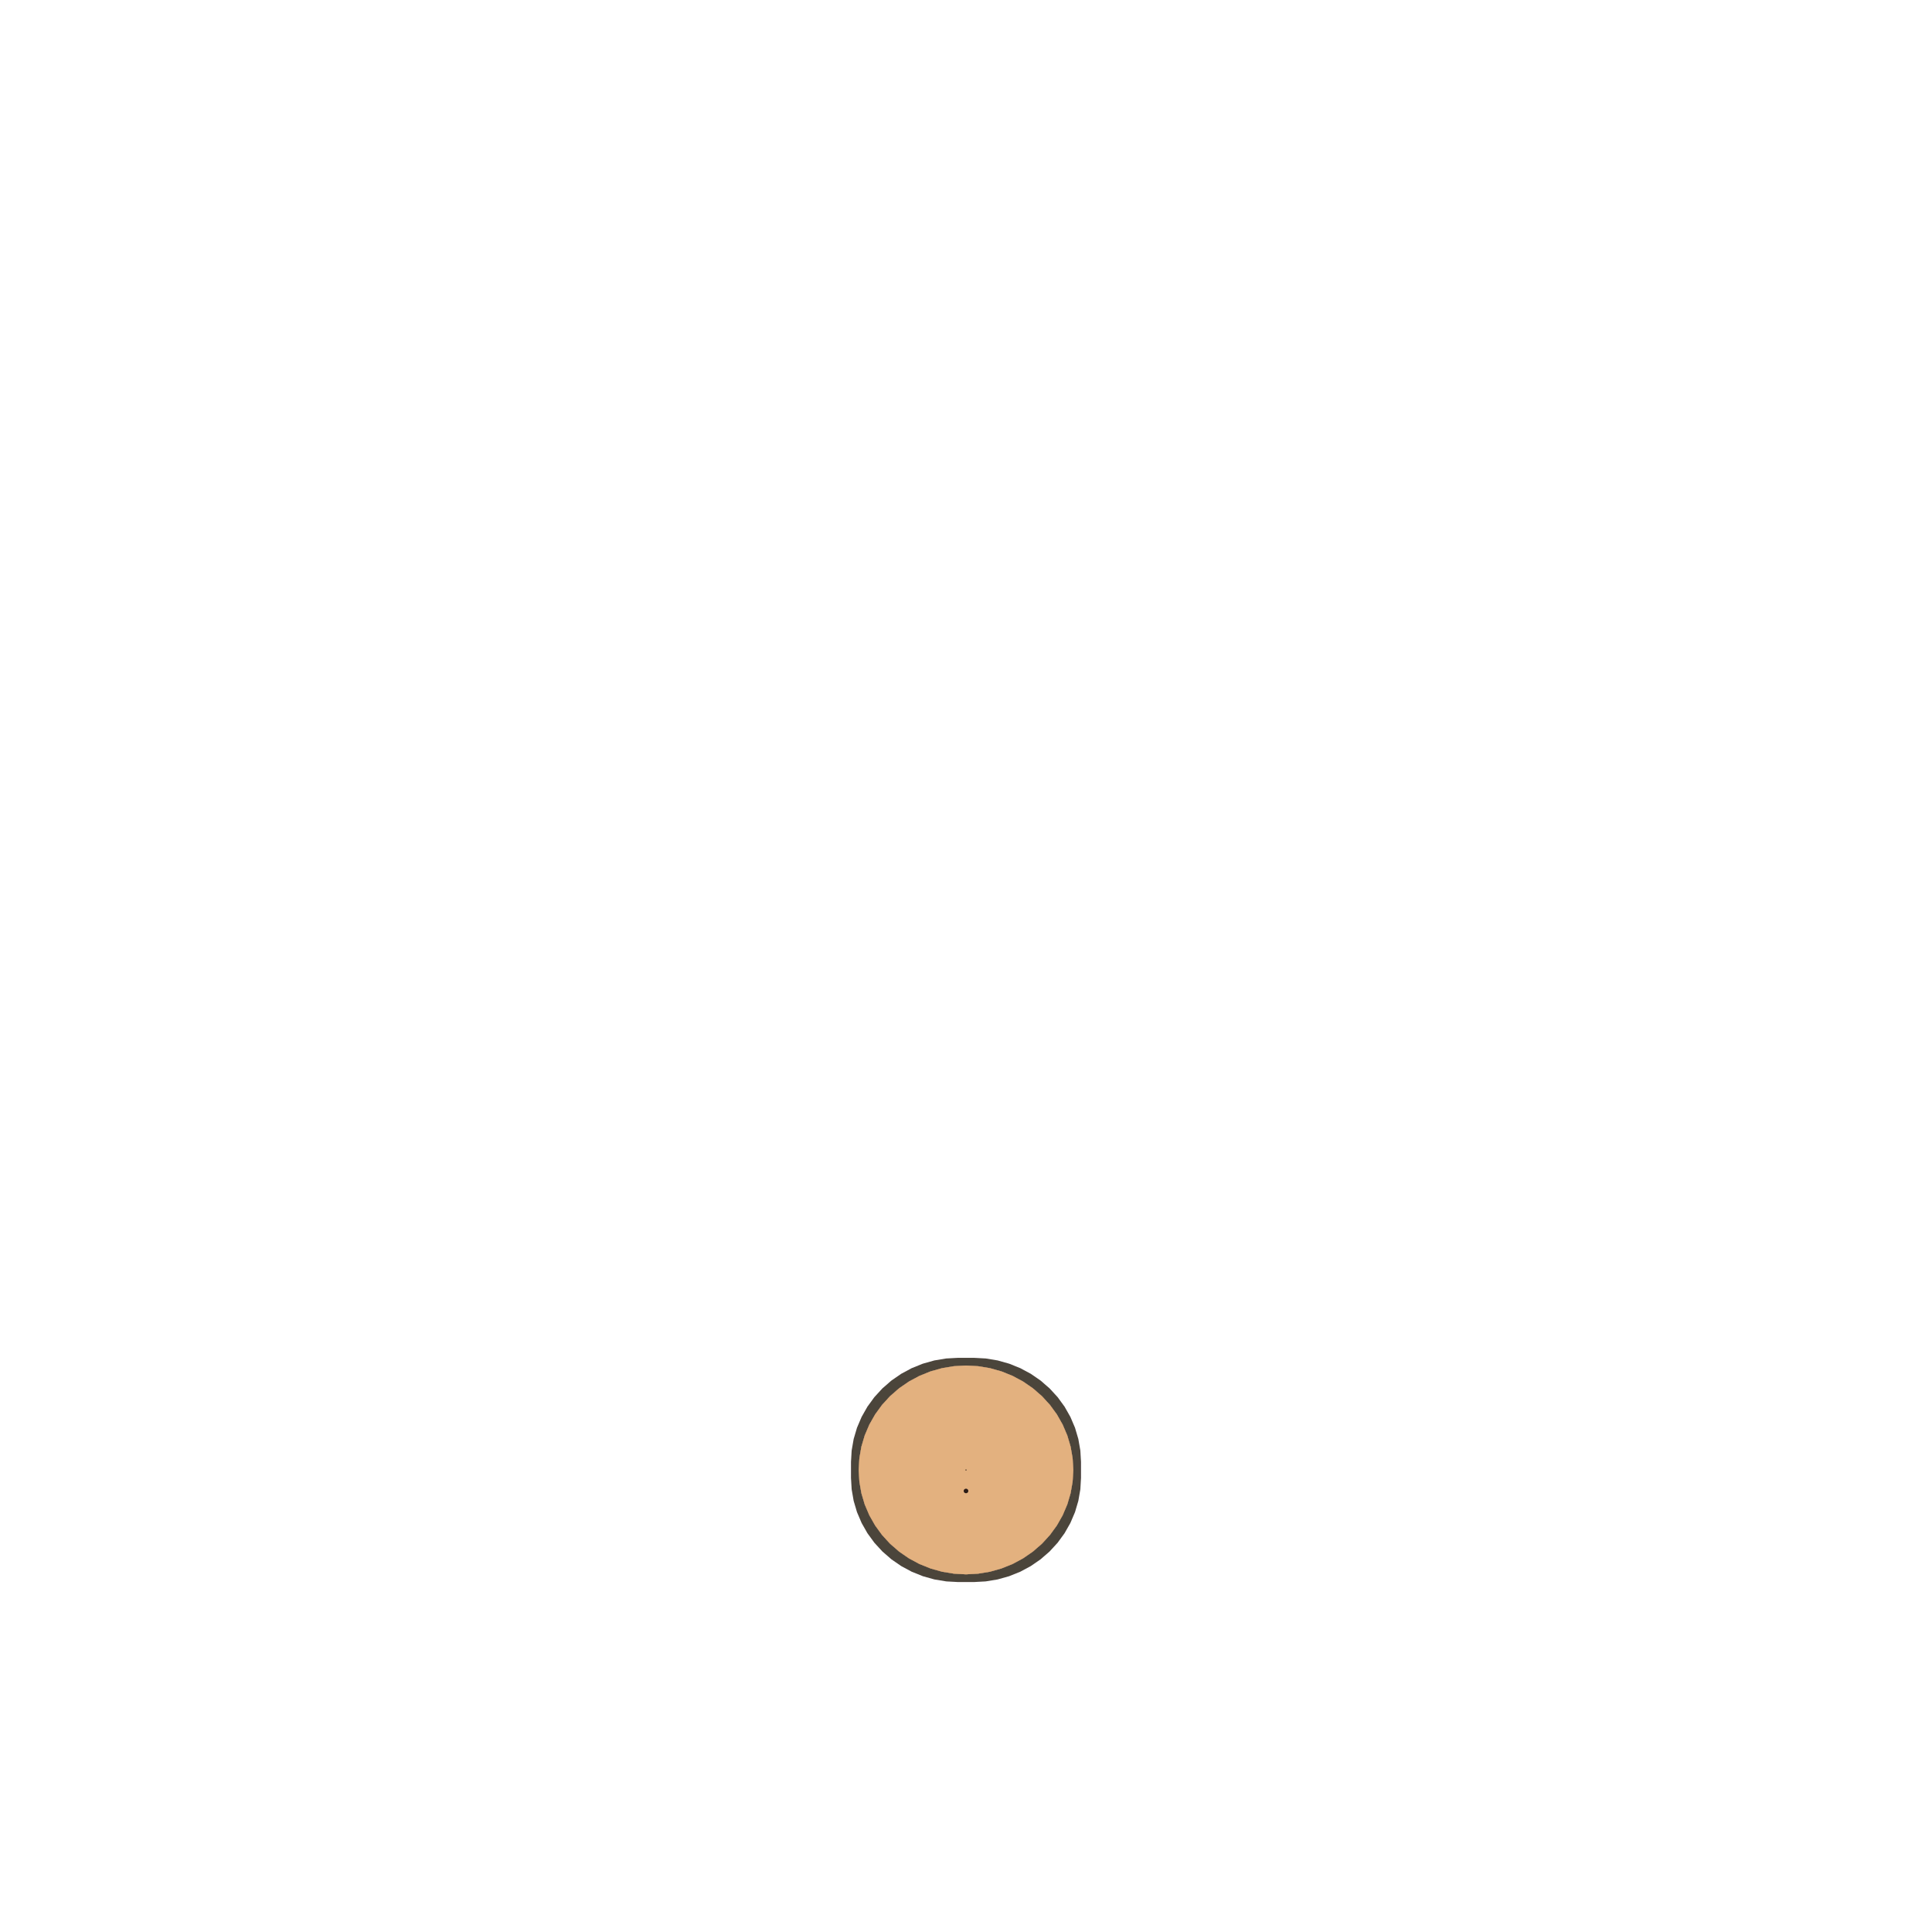
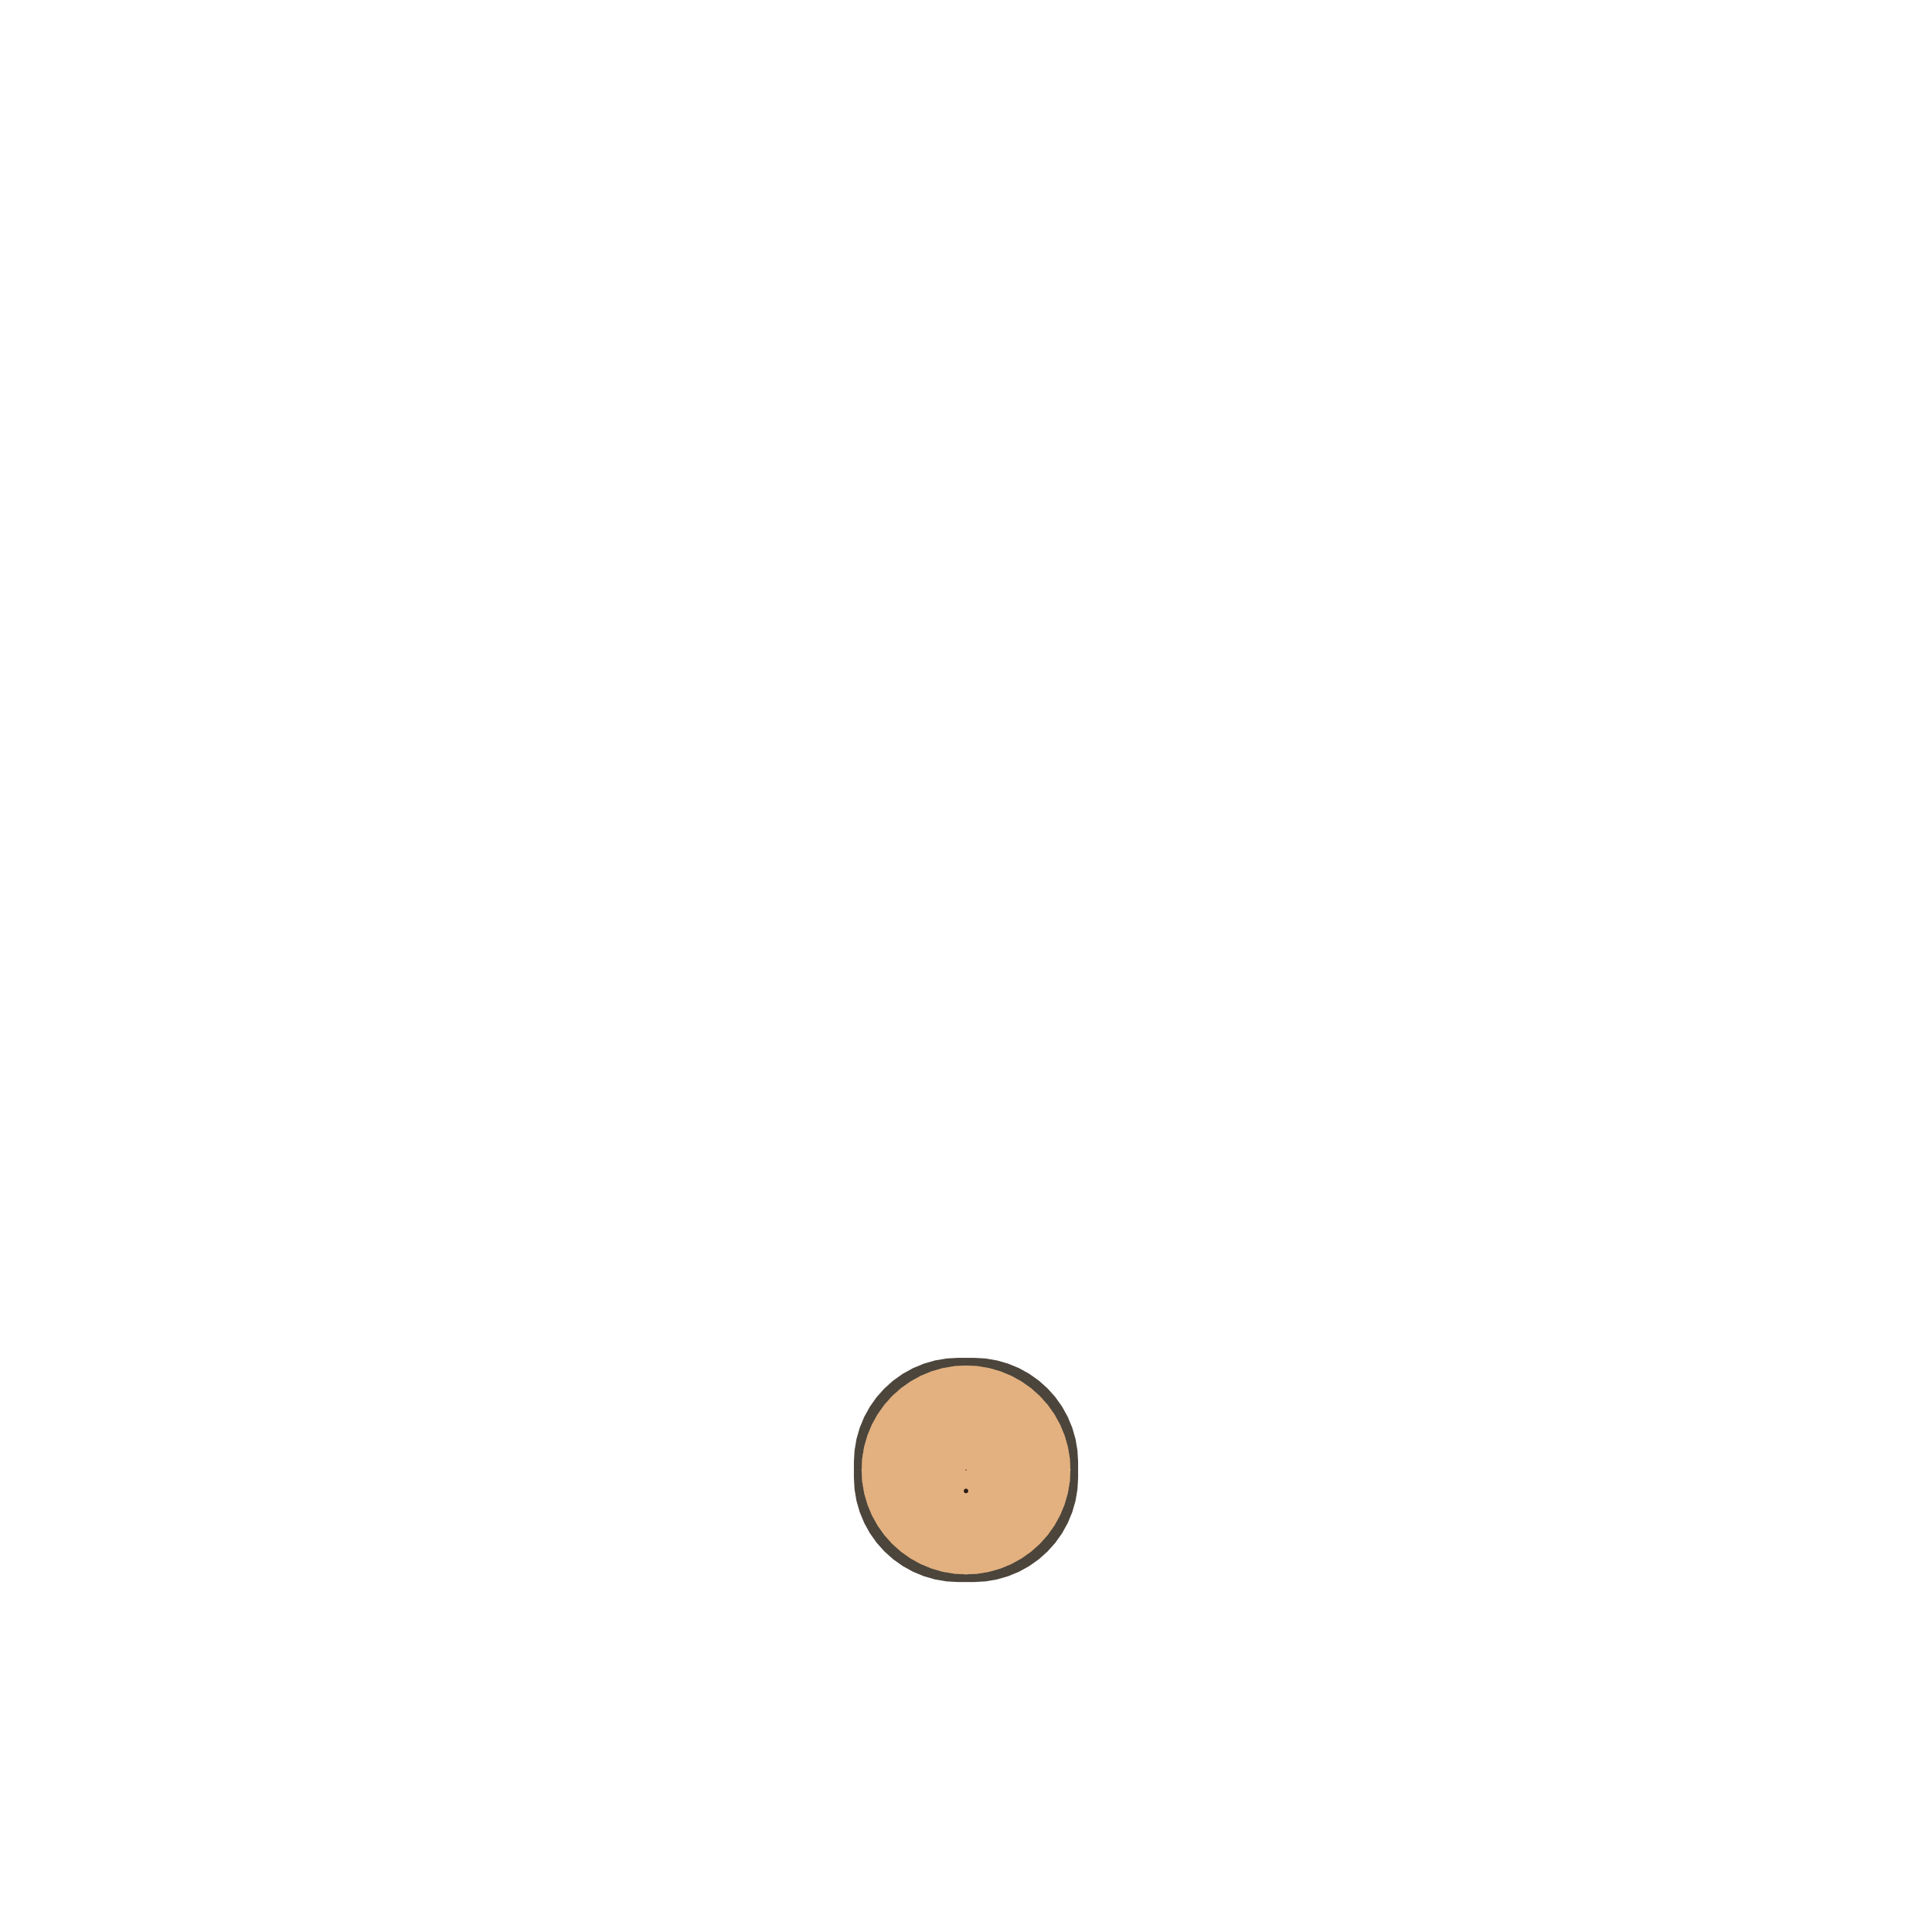
<svg xmlns="http://www.w3.org/2000/svg" class="interactive-avatar__canvas" viewBox="0 0 420 420" aria-hidden="true" focusable="false">
  <defs>
    <clipPath id="R0-clip">
      <path d="" />
    </clipPath>
    <filter id="R0-face-shadow-blur" x="-50%" y="-50%" width="200%" height="200%">
      <feGaussianBlur stdDeviation="0" />
    </filter>
    <filter id="R0-avatar-shadow" x="-100%" y="-100%" width="300%" height="300%">
      <feDropShadow dx="0" dy="0" stdDeviation="0" flood-color="#a86a1a" flood-opacity="0" />
    </filter>
  </defs>
  <g transform="translate(0 34) translate(210 210) rotate(0) scale(1.46) translate(-210 -210)">
    <g data-avatar-entity-fragment-root="true" data-avatar-entity-preset="bear" data-avatar-fragment-composition="compiled-owner-partition" data-avatar-fragment-build-count="1" data-avatar-fragment-compile-count="4" data-avatar-fragment-drag-build-samples="0" data-avatar-fragment-quality="full" data-avatar-fragment-raster-size="420" data-avatar-fragment-revision="{&quot;groups&quot;:[{&quot;id&quot;:&quot;anatomy-ear-left&quot;,&quot;primitiveIds&quot;:[&quot;ear-left&quot;],&quot;resolution&quot;:28},{&quot;id&quot;:&quot;anatomy-ear-right&quot;,&quot;primitiveIds&quot;:[&quot;ear-right&quot;],&quot;resolution&quot;:28},{&quot;id&quot;:&quot;anatomy-primary&quot;,&quot;primitiveIds&quot;:[&quot;primary&quot;],&quot;resolution&quot;:28}],&quot;id&quot;:&quot;production-bear&quot;,&quot;primitives&quot;:[{&quot;id&quot;:&quot;ear-left&quot;,&quot;materialId&quot;:&quot;ear-left&quot;,&quot;position&quot;:{&quot;x&quot;:-58,&quot;y&quot;:-72,&quot;z&quot;:-18},&quot;productionShape&quot;:&quot;ellipse&quot;,&quot;rotation&quot;:{&quot;x&quot;:-0.06981317007977318,&quot;y&quot;:-0.12217304763960307,&quot;z&quot;:0.13962634015954636},&quot;scale&quot;:{&quot;x&quot;:30.6,&quot;y&quot;:40.120000000000005,&quot;z&quot;:24.400000000000002},&quot;shape&quot;:&quot;ellipse&quot;},{&quot;id&quot;:&quot;ear-right&quot;,&quot;materialId&quot;:&quot;ear-right&quot;,&quot;position&quot;:{&quot;x&quot;:58,&quot;y&quot;:-70,&quot;z&quot;:-20},&quot;productionShape&quot;:&quot;ellipse&quot;,&quot;rotation&quot;:{&quot;x&quot;:-0.05235987755982988,&quot;y&quot;:0.13962634015954636,&quot;z&quot;:-0.12217304763960307},&quot;scale&quot;:{&quot;x&quot;:29.07,&quot;y&quot;:38.940000000000005,&quot;z&quot;:23.18},&quot;shape&quot;:&quot;ellipse&quot;},{&quot;id&quot;:&quot;primary&quot;,&quot;materialId&quot;:&quot;primary&quot;,&quot;position&quot;:{&quot;x&quot;:0,&quot;y&quot;:20,&quot;z&quot;:0},&quot;productionShape&quot;:&quot;trapezoid&quot;,&quot;roundness&quot;:78,&quot;rotation&quot;:{&quot;x&quot;:0,&quot;y&quot;:0,&quot;z&quot;:0},&quot;scale&quot;:{&quot;x&quot;:105.08,&quot;y&quot;:95.03999999999999,&quot;z&quot;:83.52},&quot;shape&quot;:&quot;trapezoid&quot;}],&quot;resolution&quot;:28,&quot;smoothUnionPairs&quot;:[],&quot;smoothUnionRadius&quot;:0}:420:0.000000:0.000000" data-avatar-fragment-path-characters="8993" data-avatar-fragment-candidate-tests="169052" data-avatar-fragment-curve-segments="265" data-avatar-fragment-contour-segments="265" data-avatar-fragment-line-segments="0" data-avatar-fragment-max-curve-error="0.122" data-avatar-fragment-shared-curve-reuse="75" data-avatar-fragment-null-owner-pixels="0">
      <defs>
        <filter id="R0-entity-face-shadow" x="-50%" y="-50%" width="200%" height="200%">
          <feGaussianBlur stdDeviation="0" />
        </filter>
        <filter id="R0-entity-outline" x="-30%" y="-30%" width="160%" height="160%">
          <feMorphology in="SourceAlpha" operator="dilate" radius="2" result="expanded" />
          <feFlood flood-color="#2b1d18" flood-opacity="0.84" />
          <feComposite in2="expanded" operator="in" />
          <feMerge>
            <feMergeNode />
            <feMergeNode in="SourceGraphic" />
          </feMerge>
        </filter>
        <clipPath id="R0-compiled-owner-0" clipPathUnits="userSpaceOnUse">
          <path d="M183.17 129.51Q178.08 129.53 173.00 129.55Q172.00 129.54 171.00 129.61Q170.47 129.70 170.08 130.08Q169.72 130.18 169.58 130.53Q168.79 130.57 168.00 130.58Q167.45 130.67 167.05 131.05Q166.18 131.68 165.54 132.53Q165.23 132.51 165.00 132.73Q164.27 132.99 163.70 133.52Q161.85 133.53 160.00 133.63Q159.47 133.72 159.10 134.10Q158.74 134.19 158.60 134.53Q158.30 134.58 158.00 134.58Q157.46 134.67 157.05 135.05Q156.69 135.17 156.55 135.53Q156.28 135.57 156.00 135.57Q155.45 135.66 155.05 136.04Q154.69 136.17 154.55 136.53Q153.78 136.57 153.00 136.59Q152.46 136.68 152.06 137.06Q151.70 137.18 151.56 137.53Q151.28 137.58 151.00 137.58Q150.45 137.67 150.05 138.05Q149.18 138.68 148.54 139.53Q148.27 139.58 148.00 139.60Q147.46 139.70 147.07 140.07Q145.69 141.18 144.53 142.53Q144.27 142.57 144.00 142.58Q143.46 142.68 143.06 143.06Q141.93 143.93 141.03 145.03Q136.52 149.52 132.03 154.03Q131.64 154.44 131.55 155.00Q131.54 155.26 131.52 155.52Q130.65 156.16 130.02 157.02Q129.63 157.44 129.53 158.00Q129.54 158.38 129.51 158.75Q129.23 159.03 128.83 159.00C128.86 158.73 128.98 158.45 128.91 158.19C128.85 157.96 128.61 157.83 128.49 157.63C127.83 156.59 127.15 155.55 126.56 154.46C124.28 150.24 122.82 145.65 122.03 140.93C119.82 127.75 122.94 112.87 131.40 102.34C133.78 99.38 136.47 96.82 139.65 94.75C140.30 94.33 142.47 92.93 143.53 92.58C144.68 92.19 145.85 91.87 147.02 91.60C147.58 91.47 149.10 91.59 149.51 91.56C150.00 91.53 150.47 91.36 150.95 91.37C152.47 91.41 153.97 91.74 155.49 91.72C156.55 91.70 156.28 90.78 157.08 90.39C157.33 90.26 157.66 90.39 157.92 90.49C158.56 90.75 159.13 91.16 159.75 91.47C160.74 91.96 161.78 91.65 162.78 92.01C163.48 92.26 164.18 92.52 164.83 92.89C166.57 93.89 168.35 94.87 169.93 96.11C171.22 97.12 172.30 98.37 173.39 99.59C176.67 103.26 178.88 107.89 180.41 112.53C181.74 116.53 182.45 120.85 182.58 125.06C182.72 129.35 181.62 128.03 183.17 129.51Z" transform="scale(1)" />
        </clipPath>
        <clipPath id="R0-compiled-owner-1" clipPathUnits="userSpaceOnUse">
          <path d="M290.49 158.17Q290.38 157.53 289.98 157.02Q289.35 156.15 288.48 155.52Q288.46 155.26 288.46 155.00Q288.36 154.44 287.98 154.02Q283.09 148.91 277.97 144.03Q277.47 143.53 276.96 143.04Q276.55 142.66 276.00 142.56Q275.74 142.56 275.47 142.52Q274.32 141.17 272.95 140.05Q272.55 139.67 272.00 139.58Q271.73 139.57 271.47 139.53Q270.83 138.67 269.96 138.04Q269.55 137.66 269.00 137.56Q268.73 137.56 268.46 137.52Q268.32 137.17 267.96 137.04Q267.55 136.66 267.00 136.57Q266.69 136.56 266.39 136.53Q266.24 136.20 265.89 136.11Q265.52 135.73 265.00 135.64Q264.24 135.53 263.46 135.52Q263.33 135.17 262.96 135.04Q262.55 134.66 262.00 134.56Q261.72 134.57 261.45 134.53Q261.31 134.17 260.95 134.05Q260.54 133.67 260.00 133.58Q259.23 133.55 258.47 133.52Q258.33 133.16 257.97 133.03Q257.55 132.65 257.00 132.56Q256.73 132.56 256.46 132.53Q256.32 132.17 255.96 132.04Q255.55 131.66 255.00 131.57Q254.72 131.57 254.45 131.53Q254.31 131.17 253.95 131.05Q253.55 130.67 253.00 130.58Q251.73 130.55 250.46 130.52Q250.32 130.17 249.96 130.04Q249.55 129.66 249.00 129.57Q243.92 129.52 238.83 129.51C239.17 128.30 238.89 129.46 239.02 127.04C239.07 126.05 239.13 125.07 239.24 124.10C239.43 122.23 239.79 120.03 240.22 118.19C241.22 113.97 242.80 109.75 245.16 106.09C246.58 103.90 248.47 101.24 250.57 99.61C250.93 99.33 251.29 99.06 251.66 98.82C251.86 98.69 252.08 98.62 252.28 98.49C252.62 98.27 252.97 98.04 253.28 97.78C253.31 97.76 254.28 96.69 254.54 96.62C255.68 96.32 256.85 96.12 258.02 95.96C258.51 95.89 259.03 96.04 259.51 95.91C260.07 95.75 260.50 95.31 261.04 95.11C261.46 94.95 261.98 95.08 262.36 94.83C262.86 94.52 263.10 93.92 263.53 93.52C263.67 93.40 263.85 93.33 264.03 93.30C266.32 92.94 265.73 93.14 267.95 93.36C268.57 93.42 269.21 93.33 269.82 93.48C270.84 93.74 271.79 94.22 272.78 94.57C274.30 95.11 276.91 95.85 278.34 96.73C289.70 103.68 295.82 117.15 296.85 130.08C297.09 133.03 297.16 136.01 296.86 138.96C296.42 143.35 295.61 147.70 293.92 151.80C293.17 153.62 291.96 156.19 290.85 157.92C290.77 158.04 290.61 158.08 290.49 158.17Z" transform="scale(1)" />
        </clipPath>
        <clipPath id="R0-compiled-owner-2" clipPathUnits="userSpaceOnUse">
          <path d="M238.83 129.51Q243.92 129.52 249.00 129.57Q249.55 129.66 249.96 130.04Q250.32 130.17 250.46 130.52Q251.73 130.55 253.00 130.58Q253.55 130.67 253.95 131.05Q254.31 131.17 254.45 131.53Q254.72 131.57 255.00 131.57Q255.55 131.66 255.96 132.04Q256.32 132.17 256.46 132.53Q256.73 132.56 257.00 132.56Q257.55 132.65 257.97 133.03Q258.33 133.16 258.47 133.52Q259.23 133.55 260.00 133.58Q260.54 133.67 260.95 134.05Q261.31 134.17 261.45 134.53Q261.72 134.57 262.00 134.56Q262.55 134.66 262.96 135.04Q263.33 135.17 263.46 135.52Q264.24 135.53 265.00 135.64Q265.52 135.73 265.89 136.11Q266.24 136.20 266.39 136.53Q266.69 136.56 267.00 136.57Q267.55 136.66 267.96 137.04Q268.32 137.17 268.46 137.52Q268.73 137.56 269.00 137.56Q269.55 137.66 269.96 138.04Q270.83 138.67 271.47 139.53Q271.73 139.57 272.00 139.58Q272.55 139.67 272.95 140.05Q274.32 141.17 275.47 142.52Q275.74 142.56 276.00 142.56Q276.55 142.66 276.96 143.04Q277.47 143.53 277.97 144.03Q283.09 148.91 287.98 154.02Q288.36 154.44 288.46 155.00Q288.46 155.26 288.48 155.52Q289.35 156.15 289.98 157.02Q290.38 157.53 290.49 158.17C290.32 159.63 291.65 160.16 292.23 161.15C293.59 163.46 294.93 165.80 296.12 168.20C299.72 175.48 302.24 183.22 304.26 191.06C306.61 200.24 308.02 209.65 309.40 219.01C310.00 223.09 311.24 231.79 311.74 236.09C312.88 245.92 313.76 256.04 312.50 265.92C311.82 271.28 310.79 275.73 308.91 280.81C308.75 281.24 305.24 288.23 305.17 288.33C303.45 290.88 301.43 293.22 299.54 295.64C299.42 295.79 299.27 295.92 299.12 296.05C298.67 296.44 298.21 296.81 297.75 297.19C295.27 299.22 292.99 301.51 290.31 303.26C288.33 304.56 286.04 305.28 283.89 306.26C280.55 307.81 277.36 309.78 273.84 310.85C270.00 312.02 264.07 311.66 260.00 311.72C259.33 311.73 258.67 311.83 258.00 311.84C256.33 311.87 254.67 311.80 253.00 311.84C252.33 311.85 251.67 311.98 251.00 311.99C249.00 312.03 247.00 311.94 245.00 311.99C244.33 312.01 243.67 312.19 243.00 312.20C241.33 312.21 239.67 312.13 238.00 312.20C237.33 312.23 236.67 312.47 236.00 312.50C234.17 312.57 232.33 312.38 230.50 312.50C229.93 312.53 229.41 312.90 228.84 312.95C227.23 313.06 225.61 312.91 224.00 312.97C222.91 313.01 222.05 313.76 221.00 313.80C219.67 313.87 218.33 313.68 217.00 313.80C216.60 313.84 216.24 314.09 215.87 314.27C214.16 315.13 214.45 315.44 213.00 315.45C210.00 315.48 207.00 315.48 204.00 315.45C203.68 315.45 203.36 315.44 203.05 315.35C201.75 314.94 200.50 314.36 199.19 313.97C198.81 313.85 198.40 313.82 198.00 313.80C196.73 313.76 195.45 313.93 194.19 313.80C193.46 313.73 192.79 313.39 192.08 313.21C191.73 313.11 191.37 312.98 191.00 312.97C189.33 312.90 187.66 313.07 186.00 312.97C185.15 312.91 184.35 312.55 183.50 312.50C181.67 312.39 179.83 312.57 178.00 312.50C177.33 312.47 176.67 312.22 176.00 312.20C174.02 312.12 172.03 312.24 170.05 312.19C169.36 312.18 168.69 312.00 168.00 311.99C166.33 311.97 164.67 312.03 163.00 311.99C162.33 311.98 161.67 311.85 161.00 311.84C156.69 311.76 150.09 312.18 146.16 310.85C140.44 308.91 134.91 306.32 129.69 303.26C126.42 301.34 123.80 298.47 120.87 296.05C116.75 292.64 113.09 285.72 111.09 280.82C108.17 273.64 107.21 265.67 106.96 258.01C106.64 248.01 107.96 238.00 109.31 228.12C111.36 213.03 113.36 197.73 117.97 183.17C119.53 178.22 121.57 172.86 123.87 168.21C125.06 165.80 126.44 163.48 127.77 161.15C128.92 159.14 128.67 160.41 128.83 159.00Q129.23 159.03 129.51 158.75Q129.54 158.38 129.53 158.00Q129.63 157.44 130.02 157.02Q130.65 156.16 131.52 155.52Q131.54 155.26 131.55 155.00Q131.64 154.44 132.03 154.03Q136.52 149.52 141.03 145.03Q141.93 143.93 143.06 143.06Q143.46 142.68 144.00 142.58Q144.27 142.57 144.53 142.53Q145.69 141.18 147.07 140.07Q147.46 139.70 148.00 139.60Q148.27 139.58 148.54 139.53Q149.18 138.68 150.05 138.05Q150.45 137.67 151.00 137.58Q151.28 137.58 151.56 137.53Q151.70 137.18 152.06 137.06Q152.46 136.68 153.00 136.59Q153.78 136.57 154.55 136.53Q154.69 136.17 155.05 136.04Q155.45 135.66 156.00 135.57Q156.28 135.57 156.55 135.53Q156.69 135.17 157.05 135.05Q157.46 134.67 158.00 134.58Q158.30 134.58 158.60 134.53Q158.74 134.19 159.10 134.10Q159.47 133.72 160.00 133.63Q161.85 133.53 163.70 133.52Q164.27 132.99 165.00 132.73Q165.23 132.51 165.54 132.53Q166.18 131.68 167.05 131.05Q167.45 130.67 168.00 130.58Q168.79 130.57 169.58 130.53Q169.72 130.18 170.08 130.08Q170.47 129.70 171.00 129.61Q172.00 129.54 173.00 129.55Q178.08 129.53 183.17 129.51C185.78 130.59 184.15 130.04 190.00 129.85C190.67 129.83 191.33 129.57 192.00 129.56C193.83 129.54 195.67 129.71 197.50 129.56C198.03 129.52 198.47 129.03 199.00 128.98C200.66 128.83 202.33 129.04 204.00 128.98C204.26 128.97 204.53 128.92 204.75 128.77C205.30 128.39 205.58 127.50 206.25 127.43C210.14 127.03 214.08 127.07 217.98 127.43C219.03 127.53 219.87 128.41 220.86 128.79C221.22 128.93 221.62 128.97 222.00 128.98C223.67 129.03 225.34 128.84 227.00 128.98C227.69 129.04 228.31 129.51 229.00 129.56C230.99 129.71 233.00 129.50 235.00 129.56C235.32 129.57 235.62 129.72 235.93 129.77C236.24 129.81 237.67 129.92 238.00 129.85C238.30 129.80 238.56 129.62 238.83 129.51Z" transform="scale(1)" />
        </clipPath>
        <clipPath id="R0-entity-eye-0-highlight-clip">
          <path d="M 209.662 201.641 L 209.734 201.654 L 209.801 201.681 L 209.862 201.719 L 209.913 201.769 L 209.954 201.827 L 209.983 201.892 L 209.998 201.961 L 209.999 202.031 L 209.999 202.031 L 209.999 202.031 L 209.999 202.031 L 209.999 202.031 L 209.999 202.031 L 209.999 202.031 L 209.999 202.031 L 209.999 202.031 L 209.985 202.101 L 209.958 202.166 L 209.919 202.225 L 209.868 202.276 L 209.808 202.316 L 209.741 202.343 L 209.670 202.358 L 209.598 202.359 L 209.598 202.359 L 209.598 202.359 L 209.598 202.359 L 209.598 202.359 L 209.598 202.359 L 209.598 202.359 L 209.598 202.359 L 209.598 202.359 L 209.526 202.346 L 209.459 202.319 L 209.398 202.281 L 209.347 202.231 L 209.306 202.173 L 209.277 202.108 L 209.262 202.039 L 209.261 201.969 L 209.261 201.969 L 209.261 201.969 L 209.261 201.969 L 209.261 201.969 L 209.261 201.969 L 209.261 201.969 L 209.261 201.969 L 209.261 201.969 L 209.275 201.899 L 209.302 201.834 L 209.341 201.775 L 209.392 201.724 L 209.452 201.684 L 209.519 201.657 L 209.590 201.642 L 209.662 201.641 L 209.662 201.641 L 209.662 201.641 L 209.662 201.641 L 209.662 201.641 L 209.662 201.641 L 209.662 201.641 L 209.662 201.641 Z" />
        </clipPath>
        <clipPath id="R0-entity-eye-1-highlight-clip">
          <path d="M 210.338 201.641 L 210.410 201.642 L 210.481 201.657 L 210.548 201.684 L 210.608 201.724 L 210.659 201.775 L 210.698 201.834 L 210.725 201.899 L 210.739 201.969 L 210.739 201.969 L 210.739 201.969 L 210.739 201.969 L 210.739 201.969 L 210.739 201.969 L 210.739 201.969 L 210.739 201.969 L 210.739 201.969 L 210.738 202.039 L 210.723 202.108 L 210.694 202.173 L 210.653 202.231 L 210.602 202.281 L 210.541 202.319 L 210.474 202.346 L 210.402 202.359 L 210.402 202.359 L 210.402 202.359 L 210.402 202.359 L 210.402 202.359 L 210.402 202.359 L 210.402 202.359 L 210.402 202.359 L 210.402 202.359 L 210.330 202.358 L 210.259 202.343 L 210.192 202.316 L 210.132 202.276 L 210.081 202.225 L 210.042 202.166 L 210.015 202.101 L 210.001 202.031 L 210.001 202.031 L 210.001 202.031 L 210.001 202.031 L 210.001 202.031 L 210.001 202.031 L 210.001 202.031 L 210.001 202.031 L 210.001 202.031 L 210.002 201.961 L 210.017 201.892 L 210.046 201.827 L 210.087 201.769 L 210.138 201.719 L 210.199 201.681 L 210.266 201.654 L 210.338 201.641 L 210.338 201.641 L 210.338 201.641 L 210.338 201.641 L 210.338 201.641 L 210.338 201.641 L 210.338 201.641 L 210.338 201.641 Z" />
        </clipPath>
      </defs>
      <g filter="url(#R0-entity-outline)">
-         <g data-avatar-entity-part="ear-left" data-avatar-fragment-interaction-area="2510" data-avatar-fragment-interaction-ratio="1" data-avatar-fragment-raw-visible-area="2510" data-avatar-fragment-visible-area="2510" data-avatar-part-geometry="full-semantic" data-avatar-part-scale-z="0.010000000000000002" data-avatar-part-transform="projection-time" transform="translate(210 261.7475) rotate(352) scale(0.05 0.02941176) translate(-152 -130)">
+         <g data-avatar-entity-part="ear-left" data-avatar-fragment-interaction-area="2510" data-avatar-fragment-interaction-ratio="1" data-avatar-fragment-raw-visible-area="2510" data-avatar-fragment-visible-area="2510" data-avatar-part-geometry="full-semantic" data-avatar-part-scale-z="0.2" data-avatar-part-transform="projection-time" transform="translate(210 261.7475) rotate(352) scale(0.05 0.02941176) translate(-152 -130)">
          <g data-avatar-compiled-base-layer="ear-left" />
          <g data-avatar-compiled-surface-layer="ear-left">
            <g transform="translate(-58 -72)">
              <defs>
                <clipPath id="R0-entity-bear-0">
-                   <path d="M 179.51 206.71 L 179.53 202.24 L 179.92 197.77 L 180.70 193.36 L 181.84 189.05 L 183.34 184.90 L 185.17 180.98 L 187.32 177.31 L 189.75 173.96 L 192.43 170.95 L 195.34 168.34 L 198.43 166.15 L 201.66 164.42 L 205.01 163.15 L 208.41 162.37 L 211.83 162.10 L 215.23 162.32 L 218.57 163.04 L 221.79 164.26 L 224.87 165.94 L 227.76 168.08 L 230.43 170.65 L 232.84 173.61 L 234.97 176.93 L 236.78 180.56 L 238.25 184.47 L 239.37 188.59 L 240.12 192.88 L 240.49 197.29 L 240.47 201.76 L 240.08 206.23 L 239.30 210.64 L 238.16 214.95 L 236.66 219.10 L 234.83 223.02 L 232.68 226.69 L 230.25 230.04 L 227.57 233.05 L 224.66 235.66 L 221.57 237.85 L 218.34 239.58 L 214.99 240.85 L 211.59 241.63 L 208.17 241.90 L 204.77 241.68 L 201.43 240.96 L 198.21 239.74 L 195.13 238.06 L 192.24 235.92 L 189.57 233.35 L 187.16 230.39 L 185.03 227.07 L 183.22 223.44 L 181.75 219.53 L 180.63 215.41 L 179.88 211.12 Z" />
+                   <path d="M 179.36 206.83 L 179.37 202.37 L 179.76 197.90 L 180.54 193.48 L 181.68 189.17 L 183.19 185.02 L 185.03 181.09 L 187.18 177.42 L 189.62 174.05 L 192.32 171.04 L 195.24 168.42 L 195.34 168.34 L 198.43 166.15 L 201.66 164.42 L 205.01 163.15 L 205.13 163.12 L 208.50 162.35 L 208.63 162.34 L 211.94 162.08 L 212.04 162.08 L 212.16 162.08 L 212.30 162.08 L 212.46 162.09 L 212.64 162.10 L 212.85 162.12 L 213.07 162.13 L 215.23 162.32 L 217.42 162.72 L 217.64 162.76 L 217.83 162.80 L 218.01 162.84 L 218.16 162.88 L 218.29 162.91 L 218.40 162.94 L 218.49 162.97 L 221.63 164.10 L 221.75 164.15 L 224.81 165.79 L 224.90 165.85 L 227.80 167.96 L 230.48 170.50 L 232.90 173.43 L 235.03 176.73 L 236.85 180.34 L 236.90 180.47 L 238.39 184.36 L 239.51 188.48 L 240.27 192.76 L 240.64 197.17 L 240.63 201.63 L 240.24 206.10 L 239.46 210.52 L 238.32 214.83 L 236.81 218.98 L 234.97 222.91 L 232.82 226.58 L 230.38 229.95 L 227.68 232.96 L 224.76 235.58 L 224.66 235.66 L 221.57 237.85 L 218.34 239.58 L 214.99 240.85 L 214.87 240.88 L 211.50 241.65 L 211.37 241.66 L 208.06 241.92 L 207.96 241.92 L 207.84 241.92 L 207.70 241.92 L 207.54 241.91 L 207.36 241.90 L 207.15 241.88 L 206.93 241.87 L 204.77 241.68 L 202.58 241.28 L 202.36 241.24 L 202.17 241.20 L 201.99 241.16 L 201.84 241.12 L 201.71 241.09 L 201.60 241.06 L 201.51 241.03 L 198.37 239.90 L 198.25 239.85 L 195.19 238.21 L 195.10 238.15 L 192.20 236.04 L 189.52 233.50 L 187.10 230.57 L 184.97 227.27 L 183.15 223.66 L 183.10 223.53 L 181.61 219.64 L 180.49 215.52 L 179.73 211.24 Z" />
                </clipPath>
              </defs>
              <g clip-path="url(#R0-entity-bear-0)">
-                 <path d="M 179.51 206.71 L 179.53 202.24 L 179.92 197.77 L 180.70 193.36 L 181.84 189.05 L 183.34 184.90 L 185.17 180.98 L 187.32 177.31 L 189.75 173.96 L 192.43 170.95 L 195.34 168.34 L 198.43 166.15 L 201.66 164.42 L 205.01 163.15 L 208.41 162.37 L 211.83 162.10 L 215.23 162.32 L 218.57 163.04 L 221.79 164.26 L 224.87 165.94 L 227.76 168.08 L 230.43 170.65 L 232.84 173.61 L 234.97 176.93 L 236.78 180.56 L 238.25 184.47 L 239.37 188.59 L 240.12 192.88 L 240.49 197.29 L 240.47 201.76 L 240.08 206.23 L 239.30 210.64 L 238.16 214.95 L 236.66 219.10 L 234.83 223.02 L 232.68 226.69 L 230.25 230.04 L 227.57 233.05 L 224.66 235.66 L 221.57 237.85 L 218.34 239.58 L 214.99 240.85 L 211.59 241.63 L 208.17 241.90 L 204.77 241.68 L 201.43 240.96 L 198.21 239.74 L 195.13 238.06 L 192.24 235.92 L 189.57 233.35 L 187.16 230.39 L 185.03 227.07 L 183.22 223.44 L 181.75 219.53 L 180.63 215.41 L 179.88 211.12 Z" fill="#a95f47" />
+                 <path d="M 179.36 206.83 L 179.37 202.37 L 179.76 197.90 L 180.54 193.48 L 181.68 189.17 L 183.19 185.02 L 185.03 181.09 L 187.18 177.42 L 189.62 174.05 L 192.32 171.04 L 195.24 168.42 L 195.34 168.34 L 198.43 166.15 L 201.66 164.42 L 205.01 163.15 L 205.13 163.12 L 208.50 162.35 L 208.63 162.34 L 211.94 162.08 L 212.04 162.08 L 212.16 162.08 L 212.30 162.08 L 212.46 162.09 L 212.64 162.10 L 212.85 162.12 L 213.07 162.13 L 215.23 162.32 L 217.42 162.72 L 217.64 162.76 L 217.83 162.80 L 218.01 162.84 L 218.16 162.88 L 218.29 162.91 L 218.40 162.94 L 218.49 162.97 L 221.63 164.10 L 221.75 164.15 L 224.81 165.79 L 224.90 165.85 L 227.80 167.96 L 230.48 170.50 L 232.90 173.43 L 235.03 176.73 L 236.85 180.34 L 236.90 180.47 L 238.39 184.36 L 239.51 188.48 L 240.27 192.76 L 240.64 197.17 L 240.63 201.63 L 240.24 206.10 L 239.46 210.52 L 238.32 214.83 L 236.81 218.98 L 234.97 222.91 L 232.82 226.58 L 230.38 229.95 L 227.68 232.96 L 224.76 235.58 L 224.66 235.66 L 221.57 237.85 L 218.34 239.58 L 214.99 240.85 L 214.87 240.88 L 211.50 241.65 L 211.37 241.66 L 208.06 241.92 L 207.96 241.92 L 207.84 241.92 L 207.70 241.92 L 207.54 241.91 L 207.36 241.90 L 207.15 241.88 L 206.93 241.87 L 204.77 241.68 L 202.58 241.28 L 202.36 241.24 L 202.17 241.20 L 201.99 241.16 L 201.84 241.12 L 201.71 241.09 L 201.60 241.06 L 201.51 241.03 L 198.37 239.90 L 198.25 239.85 L 195.19 238.21 L 195.10 238.15 L 192.20 236.04 L 189.52 233.50 L 187.10 230.57 L 184.97 227.27 L 183.15 223.66 L 183.10 223.53 L 181.61 219.64 L 180.49 215.52 L 179.73 211.24 Z" fill="#a95f47" />
              </g>
              <g clip-path="url(#R0-entity-bear-0)" />
            </g>
          </g>
        </g>
-         <g data-avatar-entity-part="ear-right" data-avatar-fragment-interaction-area="2215" data-avatar-fragment-interaction-ratio="1" data-avatar-fragment-raw-visible-area="2215" data-avatar-fragment-visible-area="2215" data-avatar-part-geometry="full-semantic" data-avatar-part-scale-z="0.01" data-avatar-part-transform="projection-time" transform="translate(210 261.7475) rotate(367) scale(0.05263158 0.03030303) translate(-268 -132)">
+         <g data-avatar-entity-part="ear-right" data-avatar-fragment-interaction-area="2215" data-avatar-fragment-interaction-ratio="1" data-avatar-fragment-raw-visible-area="2215" data-avatar-fragment-visible-area="2215" data-avatar-part-geometry="full-semantic" data-avatar-part-scale-z="0.19" data-avatar-part-transform="projection-time" transform="translate(210 261.7475) rotate(367) scale(0.05263158 0.03030303) translate(-268 -132)">
          <g data-avatar-compiled-base-layer="ear-right" />
          <g data-avatar-compiled-surface-layer="ear-right">
            <g transform="translate(58 -70)">
              <defs>
                <clipPath id="R0-entity-bear-1">
-                   <path d="M 181.11 201.16 L 181.15 196.82 L 181.56 192.55 L 182.32 188.40 L 183.44 184.42 L 184.88 180.66 L 186.64 177.16 L 188.70 173.98 L 191.02 171.16 L 193.59 168.72 L 196.36 166.70 L 199.30 165.12 L 202.37 164.00 L 205.54 163.37 L 208.77 163.22 L 212.01 163.56 L 215.23 164.38 L 218.38 165.67 L 221.43 167.42 L 224.33 169.61 L 227.05 172.20 L 229.56 175.17 L 231.82 178.48 L 233.81 182.08 L 235.50 185.93 L 236.86 189.98 L 237.89 194.19 L 238.57 198.49 L 238.89 202.84 L 238.85 207.18 L 238.44 211.45 L 237.68 215.60 L 236.56 219.58 L 235.12 223.34 L 233.36 226.84 L 231.30 230.02 L 228.98 232.84 L 226.41 235.28 L 223.64 237.30 L 220.70 238.88 L 217.63 240.00 L 214.46 240.63 L 211.23 240.78 L 207.99 240.44 L 204.77 239.62 L 201.62 238.33 L 198.57 236.58 L 195.67 234.39 L 192.95 231.80 L 190.44 228.83 L 188.18 225.52 L 186.19 221.92 L 184.50 218.07 L 183.14 214.02 L 182.11 209.81 L 181.43 205.51 Z" />
+                   <path d="M 180.93 201.08 L 180.97 196.74 L 181.39 192.47 L 182.16 188.32 L 183.28 184.35 L 183.31 184.25 L 184.77 180.50 L 186.54 177.03 L 188.61 173.86 L 190.95 171.05 L 193.52 168.63 L 196.31 166.63 L 196.39 166.59 L 199.32 165.04 L 202.38 163.97 L 202.44 163.95 L 202.51 163.93 L 202.61 163.91 L 202.74 163.88 L 202.88 163.85 L 205.54 163.37 L 208.31 163.22 L 208.45 163.21 L 208.56 163.21 L 208.66 163.21 L 208.72 163.21 L 211.92 163.54 L 212.01 163.56 L 215.23 164.38 L 218.38 165.67 L 218.46 165.71 L 221.52 167.47 L 224.44 169.66 L 227.18 172.26 L 229.70 175.24 L 231.98 178.55 L 233.97 182.15 L 235.67 186.01 L 237.04 190.07 L 238.08 194.27 L 238.76 198.58 L 239.07 202.92 L 239.03 207.26 L 238.61 211.53 L 237.84 215.68 L 236.72 219.65 L 236.69 219.75 L 235.23 223.50 L 233.46 226.97 L 231.39 230.14 L 229.05 232.95 L 226.48 235.37 L 223.69 237.37 L 223.61 237.41 L 220.68 238.96 L 217.62 240.03 L 217.56 240.05 L 217.49 240.07 L 217.39 240.09 L 217.26 240.12 L 217.12 240.15 L 214.46 240.63 L 211.69 240.78 L 211.55 240.79 L 211.44 240.79 L 211.34 240.79 L 211.28 240.79 L 208.08 240.46 L 207.99 240.44 L 204.77 239.62 L 201.62 238.33 L 201.54 238.29 L 198.48 236.53 L 195.56 234.34 L 192.82 231.74 L 190.30 228.76 L 188.02 225.45 L 186.03 221.85 L 184.33 217.99 L 182.96 213.93 L 181.92 209.73 L 181.24 205.42 Z" />
                </clipPath>
              </defs>
              <g clip-path="url(#R0-entity-bear-1)">
-                 <path d="M 181.11 201.16 L 181.15 196.82 L 181.56 192.55 L 182.32 188.40 L 183.44 184.42 L 184.88 180.66 L 186.64 177.16 L 188.70 173.98 L 191.02 171.16 L 193.59 168.72 L 196.36 166.70 L 199.30 165.12 L 202.37 164.00 L 205.54 163.37 L 208.77 163.22 L 212.01 163.56 L 215.23 164.38 L 218.38 165.67 L 221.43 167.42 L 224.33 169.61 L 227.05 172.20 L 229.56 175.17 L 231.82 178.48 L 233.81 182.08 L 235.50 185.93 L 236.86 189.98 L 237.89 194.19 L 238.57 198.49 L 238.89 202.84 L 238.85 207.18 L 238.44 211.45 L 237.68 215.60 L 236.56 219.58 L 235.12 223.34 L 233.36 226.84 L 231.30 230.02 L 228.98 232.84 L 226.41 235.28 L 223.64 237.30 L 220.70 238.88 L 217.63 240.00 L 214.46 240.63 L 211.23 240.78 L 207.99 240.44 L 204.77 239.62 L 201.62 238.33 L 198.57 236.58 L 195.67 234.39 L 192.95 231.80 L 190.44 228.83 L 188.18 225.52 L 186.19 221.92 L 184.50 218.07 L 183.14 214.02 L 182.11 209.81 L 181.43 205.51 Z" fill="#a95f47" />
+                 <path d="M 180.93 201.08 L 180.97 196.74 L 181.39 192.47 L 182.16 188.32 L 183.28 184.35 L 183.31 184.25 L 184.77 180.50 L 186.54 177.03 L 188.61 173.86 L 190.95 171.05 L 193.52 168.63 L 196.31 166.63 L 196.39 166.59 L 199.32 165.04 L 202.38 163.97 L 202.44 163.95 L 202.51 163.93 L 202.61 163.91 L 202.74 163.88 L 202.88 163.85 L 205.54 163.37 L 208.31 163.22 L 208.45 163.21 L 208.56 163.21 L 208.66 163.21 L 208.72 163.21 L 211.92 163.54 L 212.01 163.56 L 215.23 164.38 L 218.38 165.67 L 218.46 165.71 L 221.52 167.47 L 224.44 169.66 L 227.18 172.26 L 229.70 175.24 L 231.98 178.55 L 233.97 182.15 L 235.67 186.01 L 237.04 190.07 L 238.08 194.27 L 238.76 198.58 L 239.07 202.92 L 239.03 207.26 L 238.61 211.53 L 237.84 215.68 L 236.72 219.65 L 236.69 219.75 L 235.23 223.50 L 233.46 226.97 L 231.39 230.14 L 229.05 232.95 L 226.48 235.37 L 223.69 237.37 L 223.61 237.41 L 220.68 238.96 L 217.62 240.03 L 217.56 240.05 L 217.49 240.07 L 217.39 240.09 L 217.26 240.12 L 217.12 240.15 L 214.46 240.63 L 211.69 240.78 L 211.55 240.79 L 211.44 240.79 L 211.34 240.79 L 211.28 240.79 L 208.08 240.46 L 207.99 240.44 L 204.77 239.62 L 201.62 238.33 L 201.54 238.29 L 198.48 236.53 L 195.56 234.34 L 192.82 231.74 L 190.30 228.76 L 188.02 225.45 L 186.03 221.85 L 184.33 217.99 L 182.96 213.93 L 181.92 209.73 L 181.24 205.42 Z" fill="#a95f47" />
              </g>
              <g clip-path="url(#R0-entity-bear-1)" />
            </g>
          </g>
        </g>
-         <g data-avatar-entity-part="primary" data-avatar-fragment-interaction-area="32951" data-avatar-fragment-interaction-ratio="1" data-avatar-fragment-raw-visible-area="32951" data-avatar-fragment-visible-area="32951" data-avatar-part-geometry="full-semantic" data-avatar-part-scale-z="0.11182721893491124" data-avatar-part-shape-morph="1" data-avatar-part-transform="projection-time" transform="translate(210 261.7475) rotate(360) scale(0.1553156 0.1553156) translate(-210 -222)">
+         <g data-avatar-entity-part="primary" data-avatar-fragment-interaction-area="32951" data-avatar-fragment-interaction-ratio="1" data-avatar-fragment-raw-visible-area="32951" data-avatar-fragment-visible-area="32951" data-avatar-part-geometry="full-semantic" data-avatar-part-scale-z="0.74" data-avatar-part-shape-morph="1" data-avatar-part-transform="projection-time" transform="translate(210 261.7475) rotate(360) scale(0.1511179 0.1553156) translate(-210 -222)">
          <g data-avatar-compiled-base-layer="primary" />
          <g data-avatar-compiled-surface-layer="primary">
            <g transform="translate(0 20)">
              <defs>
                <clipPath id="R0-entity-bear-2">
                  <path d="M 107.14 202.00 L 107.79 190.79 L 109.72 179.73 L 112.91 168.95 L 117.33 158.58 L 122.91 148.75 L 129.58 139.60 L 137.27 131.23 L 145.87 123.75 L 155.28 117.26 L 165.37 111.83 L 176.03 107.54 L 187.11 104.43 L 198.48 102.55 L 210.00 101.92 L 221.52 102.55 L 232.89 104.43 L 243.97 107.54 L 254.63 111.83 L 264.72 117.26 L 274.13 123.75 L 282.73 131.23 L 290.42 139.60 L 297.09 148.75 L 302.67 158.58 L 307.09 168.95 L 310.28 179.73 L 312.21 190.79 L 312.86 202.00 L 312.21 213.21 L 310.28 224.27 L 307.09 235.05 L 302.67 245.42 L 297.09 255.25 L 290.42 264.40 L 282.73 272.77 L 274.13 280.25 L 264.72 286.74 L 254.63 292.17 L 243.97 296.46 L 232.89 299.57 L 221.52 301.45 L 210.00 302.08 L 198.48 301.45 L 187.11 299.57 L 176.03 296.46 L 165.37 292.17 L 155.28 286.74 L 145.87 280.25 L 137.27 272.77 L 129.58 264.40 L 122.91 255.25 L 117.33 245.42 L 112.91 235.05 L 109.72 224.27 L 107.79 213.21 Z" />
                </clipPath>
              </defs>
              <g clip-path="url(#R0-entity-bear-2)">
                <path d="M 107.14 202.00 L 107.79 190.79 L 109.72 179.73 L 112.91 168.95 L 117.33 158.58 L 122.91 148.75 L 129.58 139.60 L 137.27 131.23 L 145.87 123.75 L 155.28 117.26 L 165.37 111.83 L 176.03 107.54 L 187.11 104.43 L 198.48 102.55 L 210.00 101.92 L 221.52 102.55 L 232.89 104.43 L 243.97 107.54 L 254.63 111.83 L 264.72 117.26 L 274.13 123.75 L 282.73 131.23 L 290.42 139.60 L 297.09 148.75 L 302.67 158.58 L 307.09 168.95 L 310.28 179.73 L 312.21 190.79 L 312.86 202.00 L 312.21 213.21 L 310.28 224.27 L 307.09 235.05 L 302.67 245.42 L 297.09 255.25 L 290.42 264.40 L 282.73 272.77 L 274.13 280.25 L 264.72 286.74 L 254.63 292.17 L 243.97 296.46 L 232.89 299.57 L 221.52 301.45 L 210.00 302.08 L 198.48 301.45 L 187.11 299.57 L 176.03 296.46 L 165.37 292.17 L 155.28 286.74 L 145.87 280.25 L 137.27 272.77 L 129.58 264.40 L 122.91 255.25 L 117.33 245.42 L 112.91 235.05 L 109.72 224.27 L 107.79 213.21 Z" fill="#e3b17f" />
              </g>
              <g clip-path="url(#R0-entity-bear-2)">
                <g data-avatar-face-surface-layer="primary">
                  <path data-avatar-face-feature="eye-0" d="M 209.662 201.641 L 209.734 201.654 L 209.801 201.681 L 209.862 201.719 L 209.913 201.769 L 209.954 201.827 L 209.983 201.892 L 209.998 201.961 L 209.999 202.031 L 209.999 202.031 L 209.999 202.031 L 209.999 202.031 L 209.999 202.031 L 209.999 202.031 L 209.999 202.031 L 209.999 202.031 L 209.999 202.031 L 209.985 202.101 L 209.958 202.166 L 209.919 202.225 L 209.868 202.276 L 209.808 202.316 L 209.741 202.343 L 209.670 202.358 L 209.598 202.359 L 209.598 202.359 L 209.598 202.359 L 209.598 202.359 L 209.598 202.359 L 209.598 202.359 L 209.598 202.359 L 209.598 202.359 L 209.598 202.359 L 209.526 202.346 L 209.459 202.319 L 209.398 202.281 L 209.347 202.231 L 209.306 202.173 L 209.277 202.108 L 209.262 202.039 L 209.261 201.969 L 209.261 201.969 L 209.261 201.969 L 209.261 201.969 L 209.261 201.969 L 209.261 201.969 L 209.261 201.969 L 209.261 201.969 L 209.261 201.969 L 209.275 201.899 L 209.302 201.834 L 209.341 201.775 L 209.392 201.724 L 209.452 201.684 L 209.519 201.657 L 209.590 201.642 L 209.662 201.641 L 209.662 201.641 L 209.662 201.641 L 209.662 201.641 L 209.662 201.641 L 209.662 201.641 L 209.662 201.641 L 209.662 201.641 Z" fill="#2b1d18" />
                  <path data-avatar-face-feature="eye-1" d="M 210.338 201.641 L 210.410 201.642 L 210.481 201.657 L 210.548 201.684 L 210.608 201.724 L 210.659 201.775 L 210.698 201.834 L 210.725 201.899 L 210.739 201.969 L 210.739 201.969 L 210.739 201.969 L 210.739 201.969 L 210.739 201.969 L 210.739 201.969 L 210.739 201.969 L 210.739 201.969 L 210.739 201.969 L 210.738 202.039 L 210.723 202.108 L 210.694 202.173 L 210.653 202.231 L 210.602 202.281 L 210.541 202.319 L 210.474 202.346 L 210.402 202.359 L 210.402 202.359 L 210.402 202.359 L 210.402 202.359 L 210.402 202.359 L 210.402 202.359 L 210.402 202.359 L 210.402 202.359 L 210.402 202.359 L 210.330 202.358 L 210.259 202.343 L 210.192 202.316 L 210.132 202.276 L 210.081 202.225 L 210.042 202.166 L 210.015 202.101 L 210.001 202.031 L 210.001 202.031 L 210.001 202.031 L 210.001 202.031 L 210.001 202.031 L 210.001 202.031 L 210.001 202.031 L 210.001 202.031 L 210.001 202.031 L 210.002 201.961 L 210.017 201.892 L 210.046 201.827 L 210.087 201.769 L 210.138 201.719 L 210.199 201.681 L 210.266 201.654 L 210.338 201.641 L 210.338 201.641 L 210.338 201.641 L 210.338 201.641 L 210.338 201.641 L 210.338 201.641 L 210.338 201.641 L 210.338 201.641 Z" fill="#2b1d18" />
                  <path data-avatar-face-feature="nose" d="M 212.220 222.160 L 212.193 222.498 L 212.111 222.827 L 211.978 223.141 L 211.796 223.430 L 211.570 223.687 L 211.305 223.907 L 211.008 224.085 L 210.686 224.214 L 210.347 224.293 L 210.000 224.320 L 209.653 224.293 L 209.314 224.214 L 208.992 224.085 L 208.695 223.907 L 208.430 223.687 L 208.204 223.430 L 208.022 223.141 L 207.889 222.827 L 207.807 222.498 L 207.780 222.160 L 207.807 221.822 L 207.889 221.493 L 208.022 221.179 L 208.204 220.890 L 208.430 220.633 L 208.695 220.413 L 208.992 220.235 L 209.314 220.106 L 209.653 220.027 L 210.000 220.000 L 210.347 220.027 L 210.686 220.106 L 211.008 220.235 L 211.305 220.413 L 211.570 220.633 L 211.796 220.890 L 211.978 221.179 L 212.111 221.493 L 212.193 221.822 Z" fill="#2b1d18" />
                </g>
              </g>
            </g>
          </g>
        </g>
      </g>
    </g>
  </g>
</svg>
